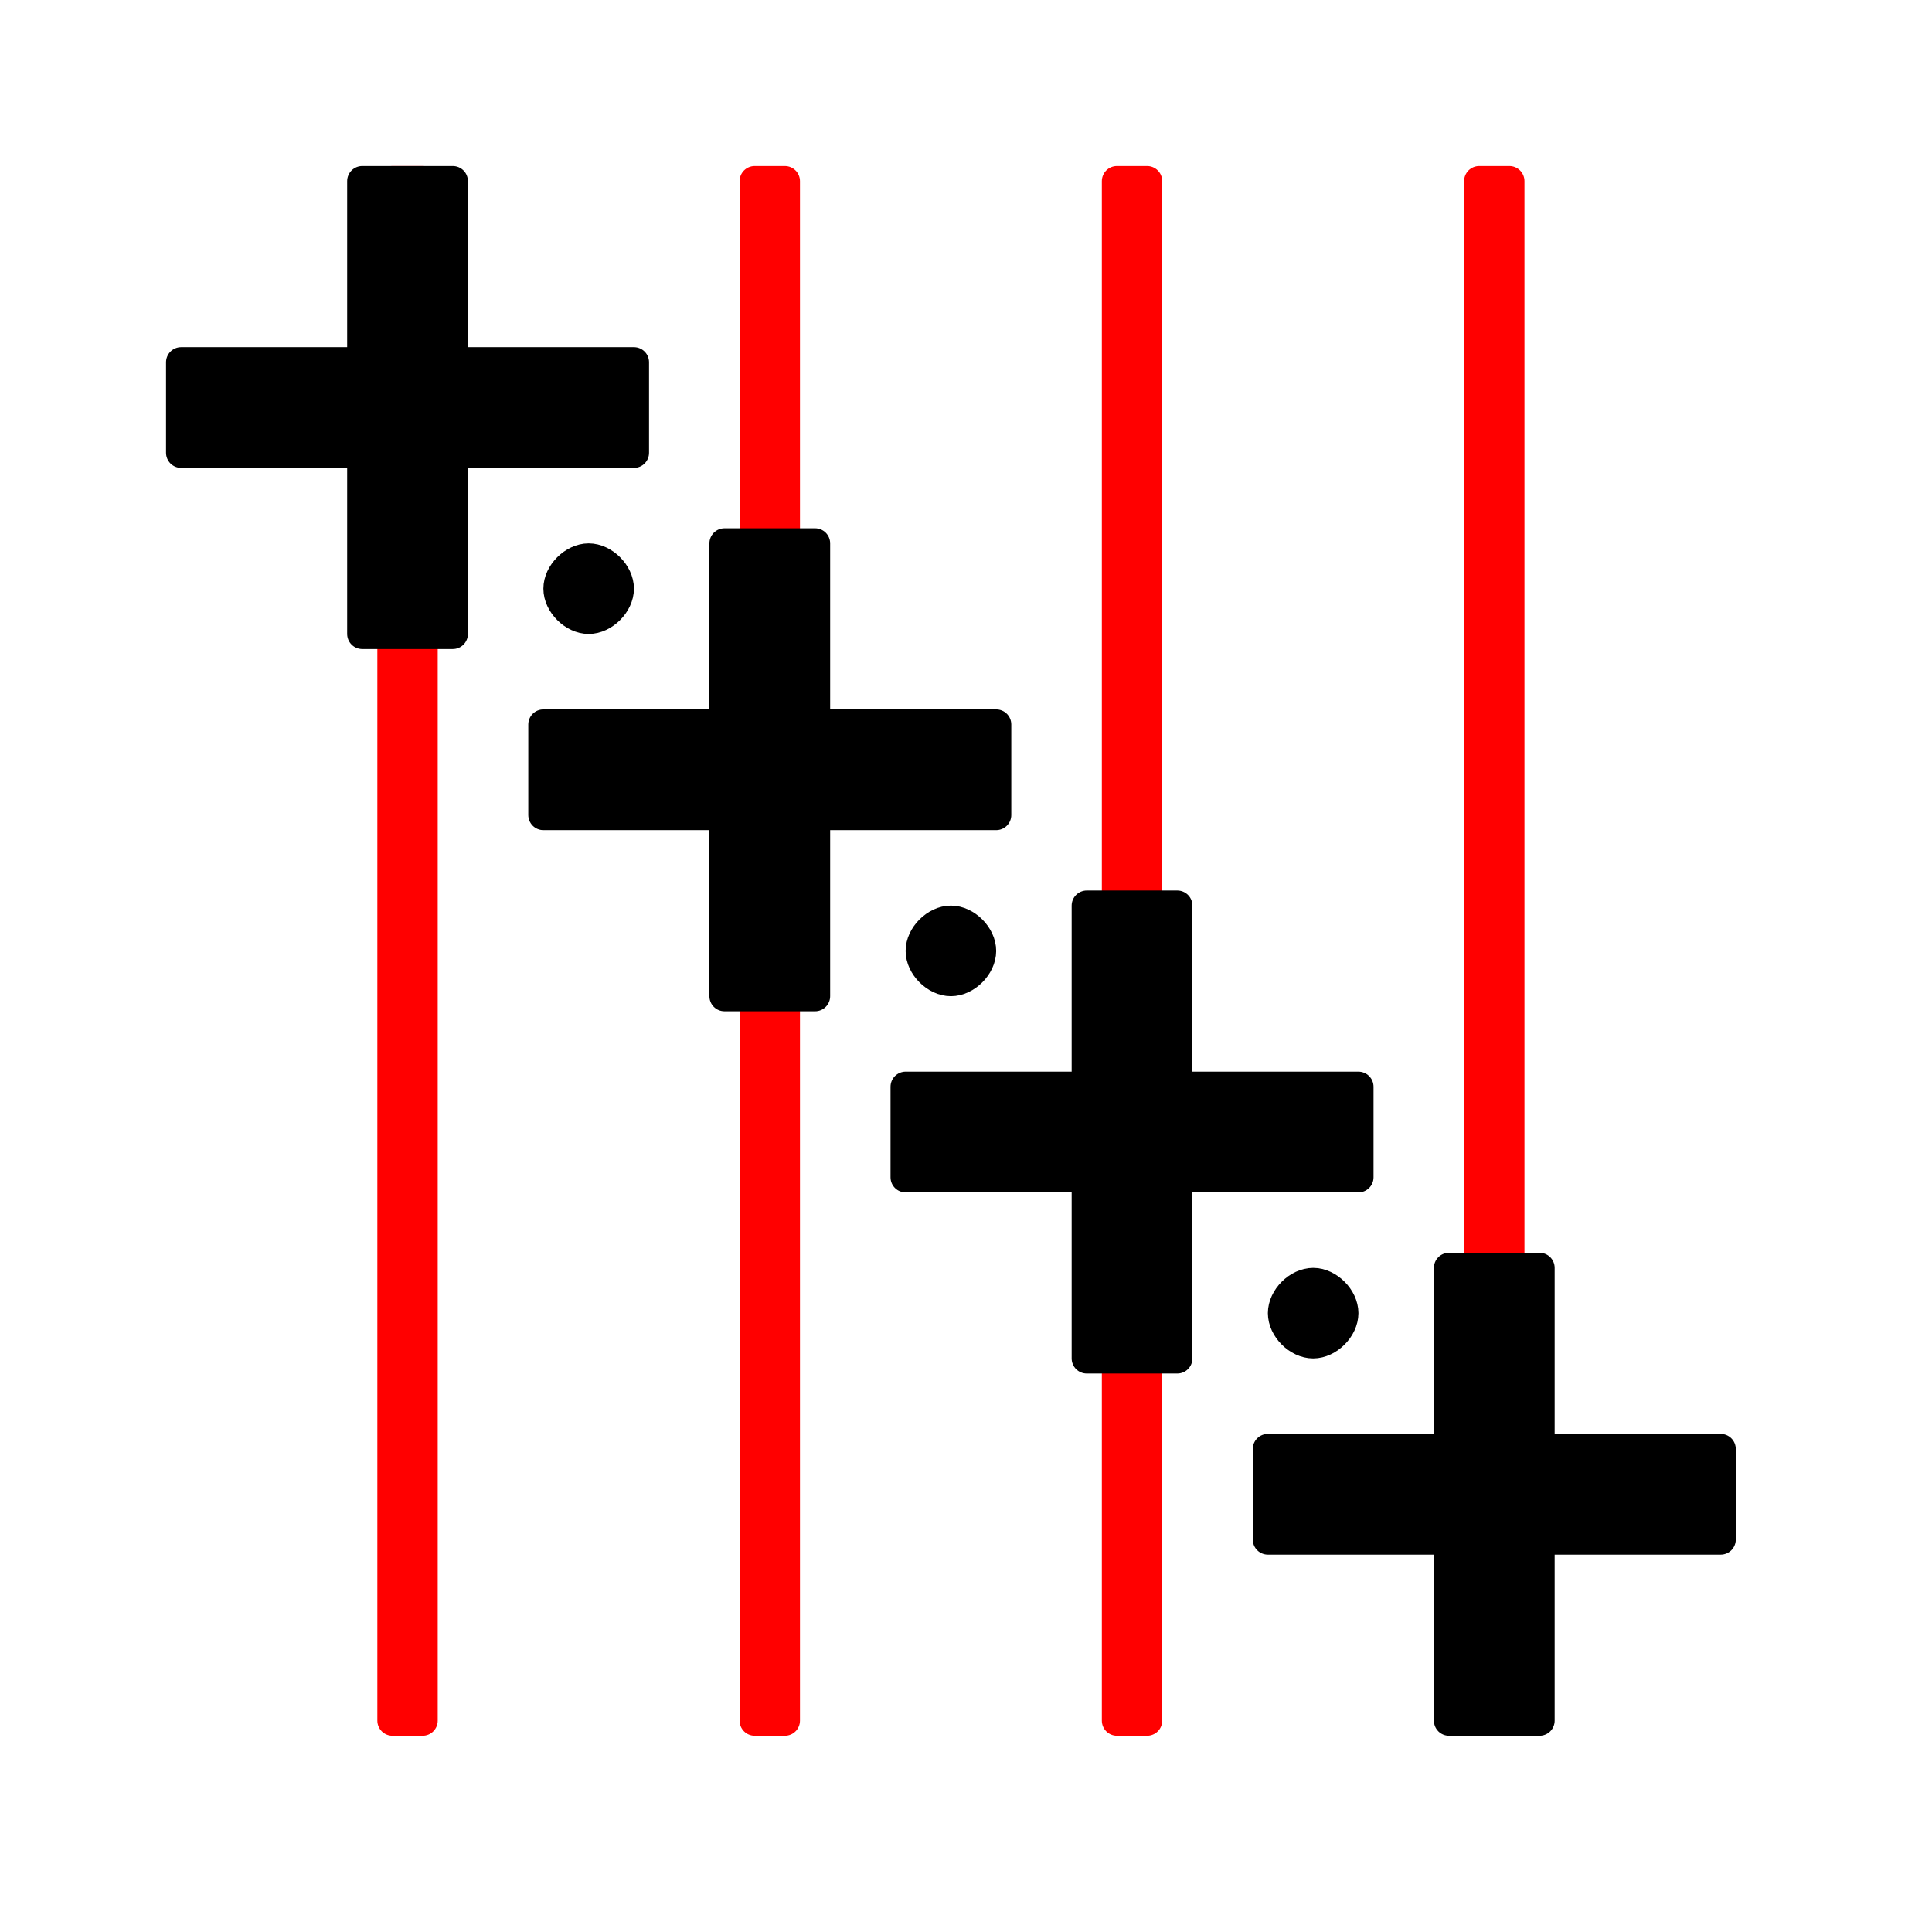
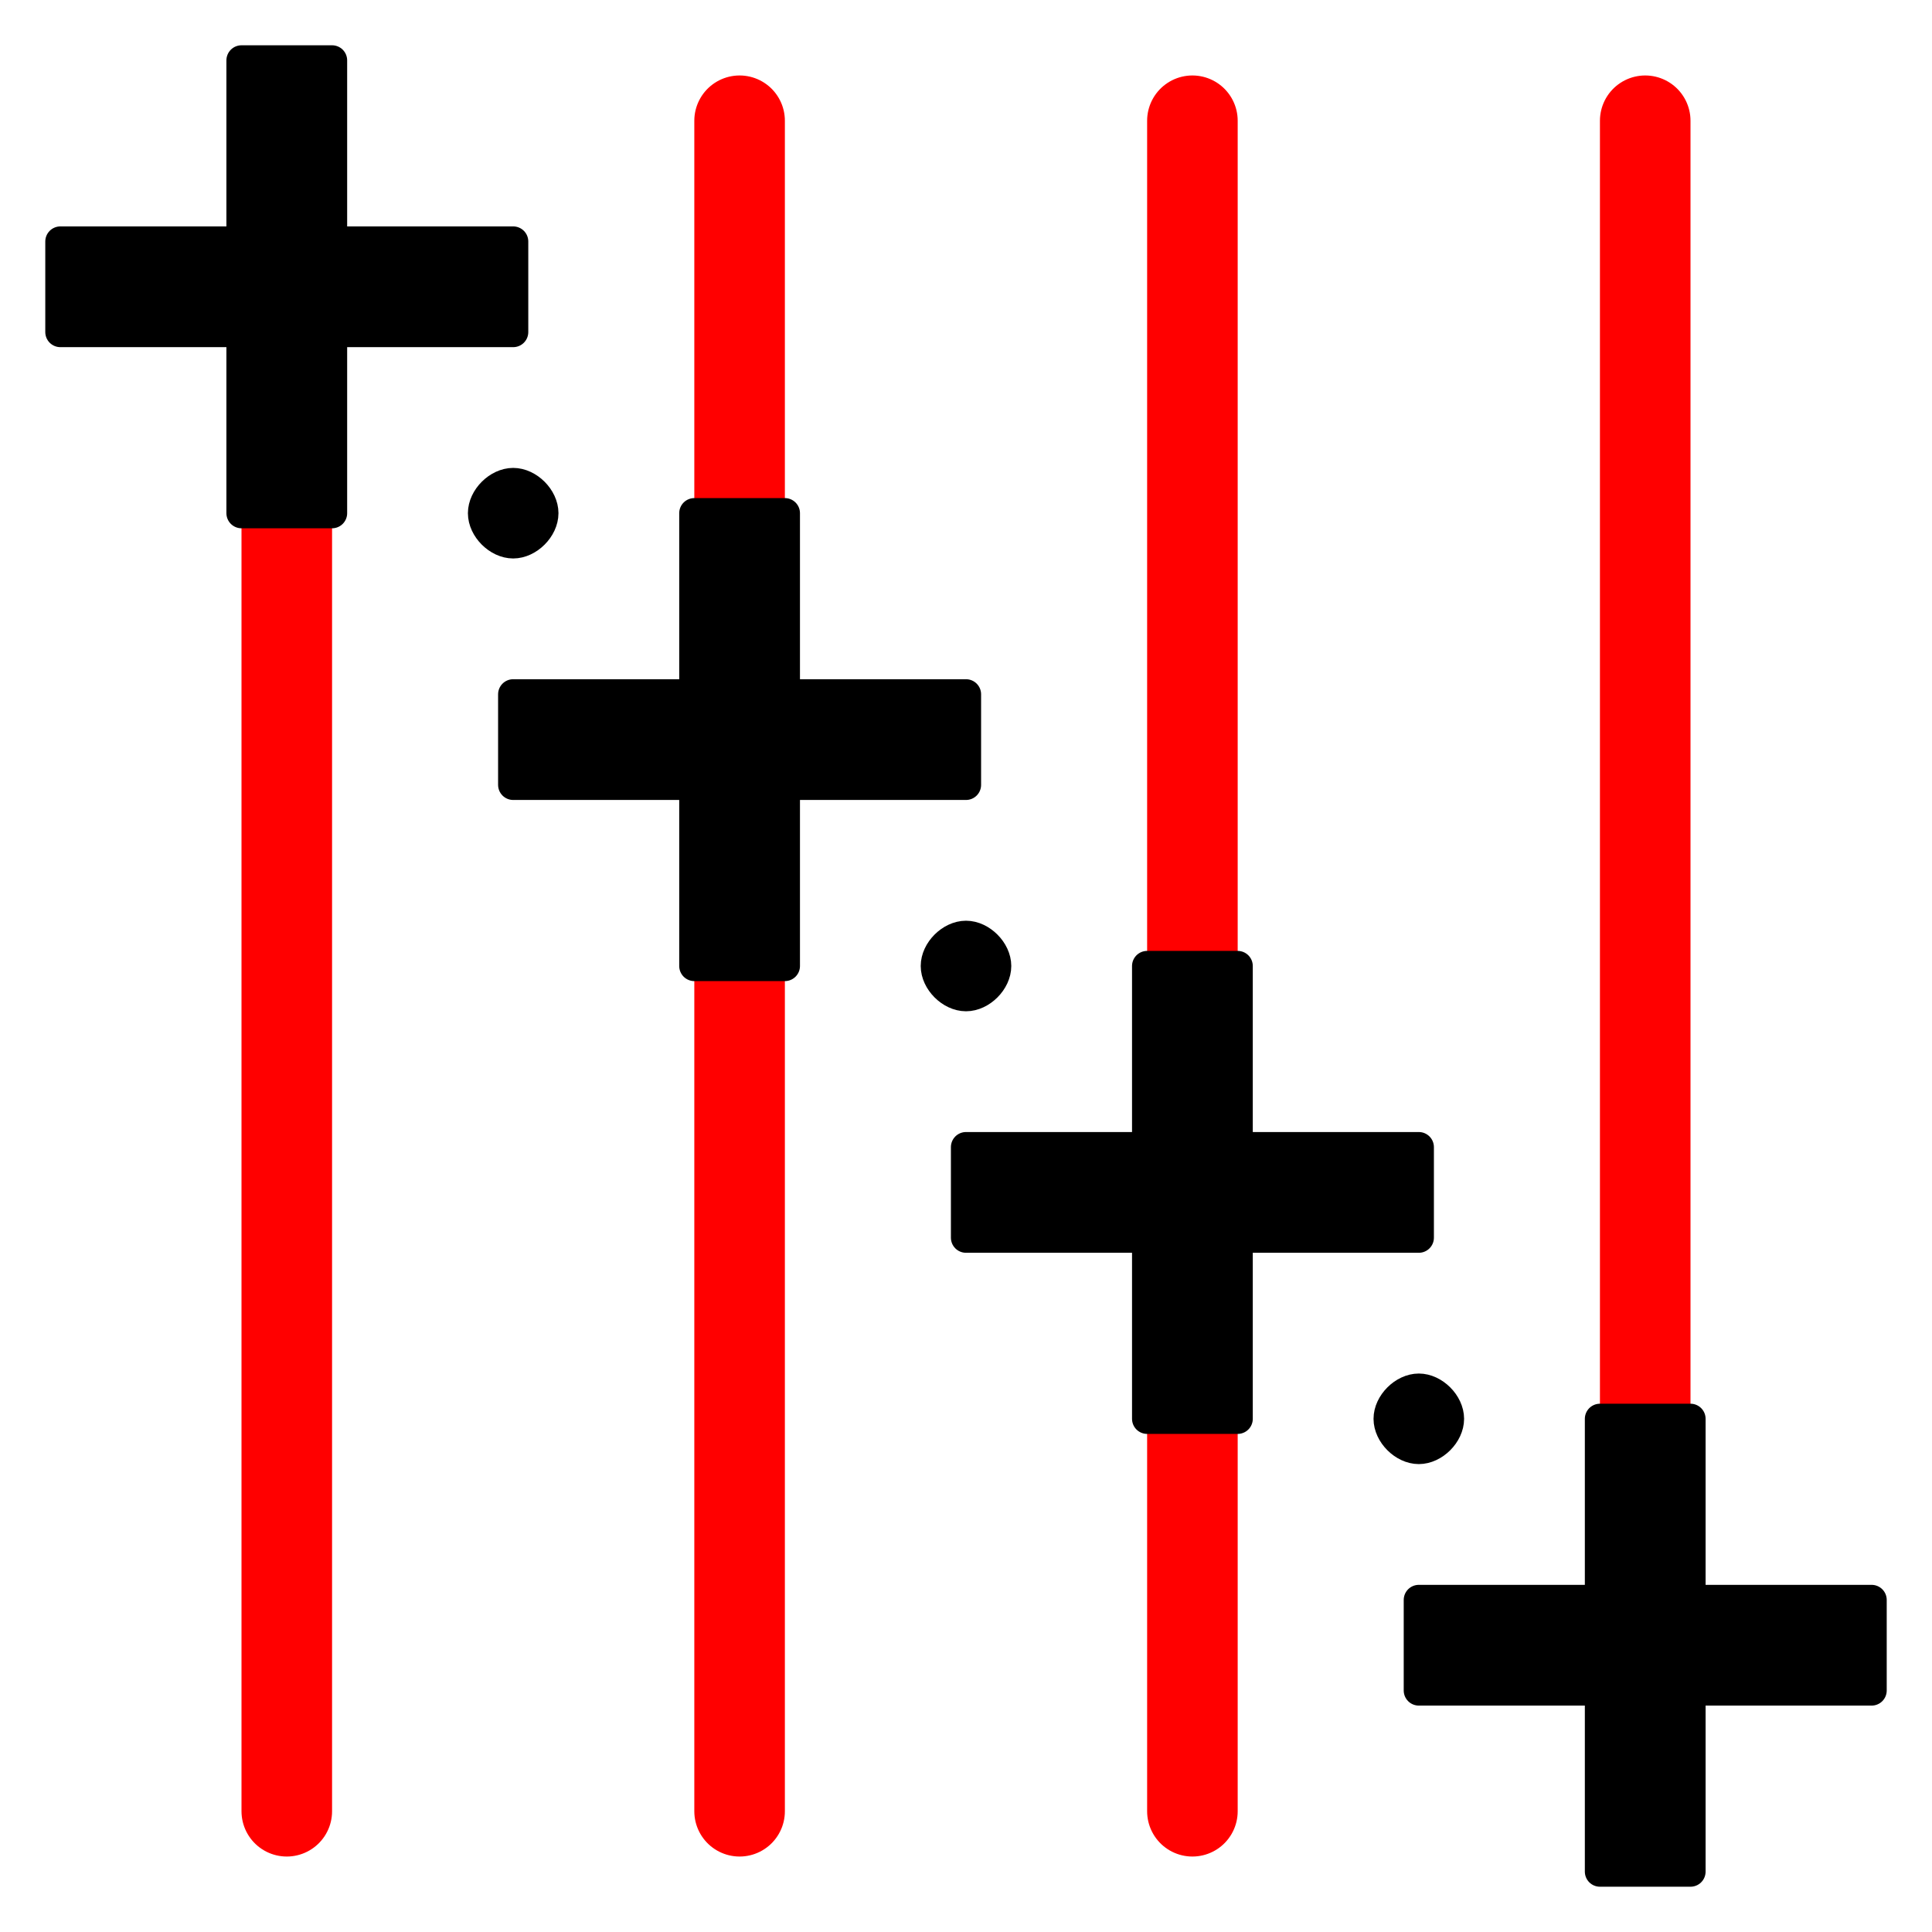
<svg xmlns="http://www.w3.org/2000/svg" version="1.0" width="64" height="64" id="svg2383">
  <defs id="defs2385" />
-   <path d="M 13,6 L 13,57 L 14,57 L 14,6 L 13,6 z M 25,6 L 25,57 L 26,57 L 26,6 L 25,6 z M 37,6 L 37,57 L 38,57 L 38,6 L 37,6 z M 49,6 L 49,57 L 50,57 L 50,6 L 49,6 z" id="path2416" style="fill:#ff0000;stroke:#ff0000;stroke-width:1;stroke-linecap:butt;stroke-linejoin:round" />
-   <path d="M 12,6 L 12,12 L 6,12 L 6,15 L 12,15 L 12,21 L 15,21 L 15,15 L 21,15 L 21,12 L 15,12 L 15,6 L 12,6 z M 24,18 L 24,24 L 18,24 L 18,27 L 24,27 L 24,33 L 27,33 L 27,27 L 33,27 L 33,24 L 27,24 L 27,18 L 24,18 z M 19.5,18.5 C 19,18.5 18.5,19 18.5,19.5 C 18.5,20 19,20.5 19.5,20.5 C 20,20.5 20.5,20 20.5,19.5 C 20.5,19 20,18.5 19.5,18.5 z M 36,30 L 36,36 L 30,36 L 30,39 L 36,39 L 36,45 L 39,45 L 39,39 L 45,39 L 45,36 L 39,36 L 39,30 L 36,30 z M 31.5,30.5 C 31,30.5 30.5,31 30.5,31.5 C 30.5,32 31,32.5 31.5,32.5 C 32,32.5 32.5,32 32.5,31.5 C 32.5,31 32,30.5 31.5,30.5 z M 48,42 L 48,48 L 42,48 L 42,51 L 48,51 L 48,57 L 51,57 L 51,51 L 57,51 L 57,48 L 51,48 L 51,42 L 48,42 z M 43.5,42.5 C 43,42.5 42.5,43 42.5,43.5 C 42.5,44 43,44.5 43.5,44.5 C 44,44.5 44.5,44 44.5,43.5 C 44.5,43 44,42.5 43.5,42.5 z" id="rect2386" style="fill:#000000;stroke:#000000;stroke-width:1;stroke-linecap:butt;stroke-linejoin:round" />
+   <path d="M 9.5,4 L 9.5,60 L 9.5,4 z M 24.5,4 L 24.5,60 L 24.5,4 z M 39.5,4 L 39.5,60 L 39.5,4 z M 54.5,4 L 54.5,60 L 54.5,4 z" id="path2437" style="fill:none;stroke:#ff0000;stroke-width:3;stroke-linecap:round;stroke-linejoin:round" />
+   <path d="M 8,2 L 8,8 L 2,8 L 2,11 L 8,11 L 8,17 L 11,17 L 11,11 L 17,11 L 17,8 L 11,8 L 11,2 L 8,2 z M 17,16 C 16.5,16 16,16.5 16,17 C 16,17.5 16.5,18 17,18 C 17.5,18 18,17.5 18,17 C 18,16.5 17.5,16 17,16 z M 23,17 L 23,23 L 17,23 L 17,26 L 23,26 L 23,32 L 26,32 L 26,26 L 32,26 L 32,23 L 26,23 L 26,17 L 23,17 z M 32,31 C 31.5,31 31,31.5 31,32 C 31,32.5 31.5,33 32,33 C 32.5,33 33,32.5 33,32 C 33,31.5 32.5,31 32,31 z M 38,32 L 38,38 L 32,38 L 32,41 L 38,41 L 38,47 L 41,47 L 41,41 L 47,41 L 47,38 L 41,38 L 41,32 L 38,32 z M 47,46 C 46.5,46 46,46.5 46,47 C 46,47.5 46.5,48 47,48 C 47.5,48 48,47.5 48,47 C 48,46.5 47.5,46 47,46 z M 53,47 L 53,53 L 47,53 L 47,56 L 53,56 L 53,62 L 56,62 L 56,56 L 62,56 L 62,53 L 56,53 L 56,47 L 53,47 z" id="path2396" style="fill:#000000;stroke:#000000;stroke-width:1;stroke-linecap:round;stroke-linejoin:round" />
</svg>
